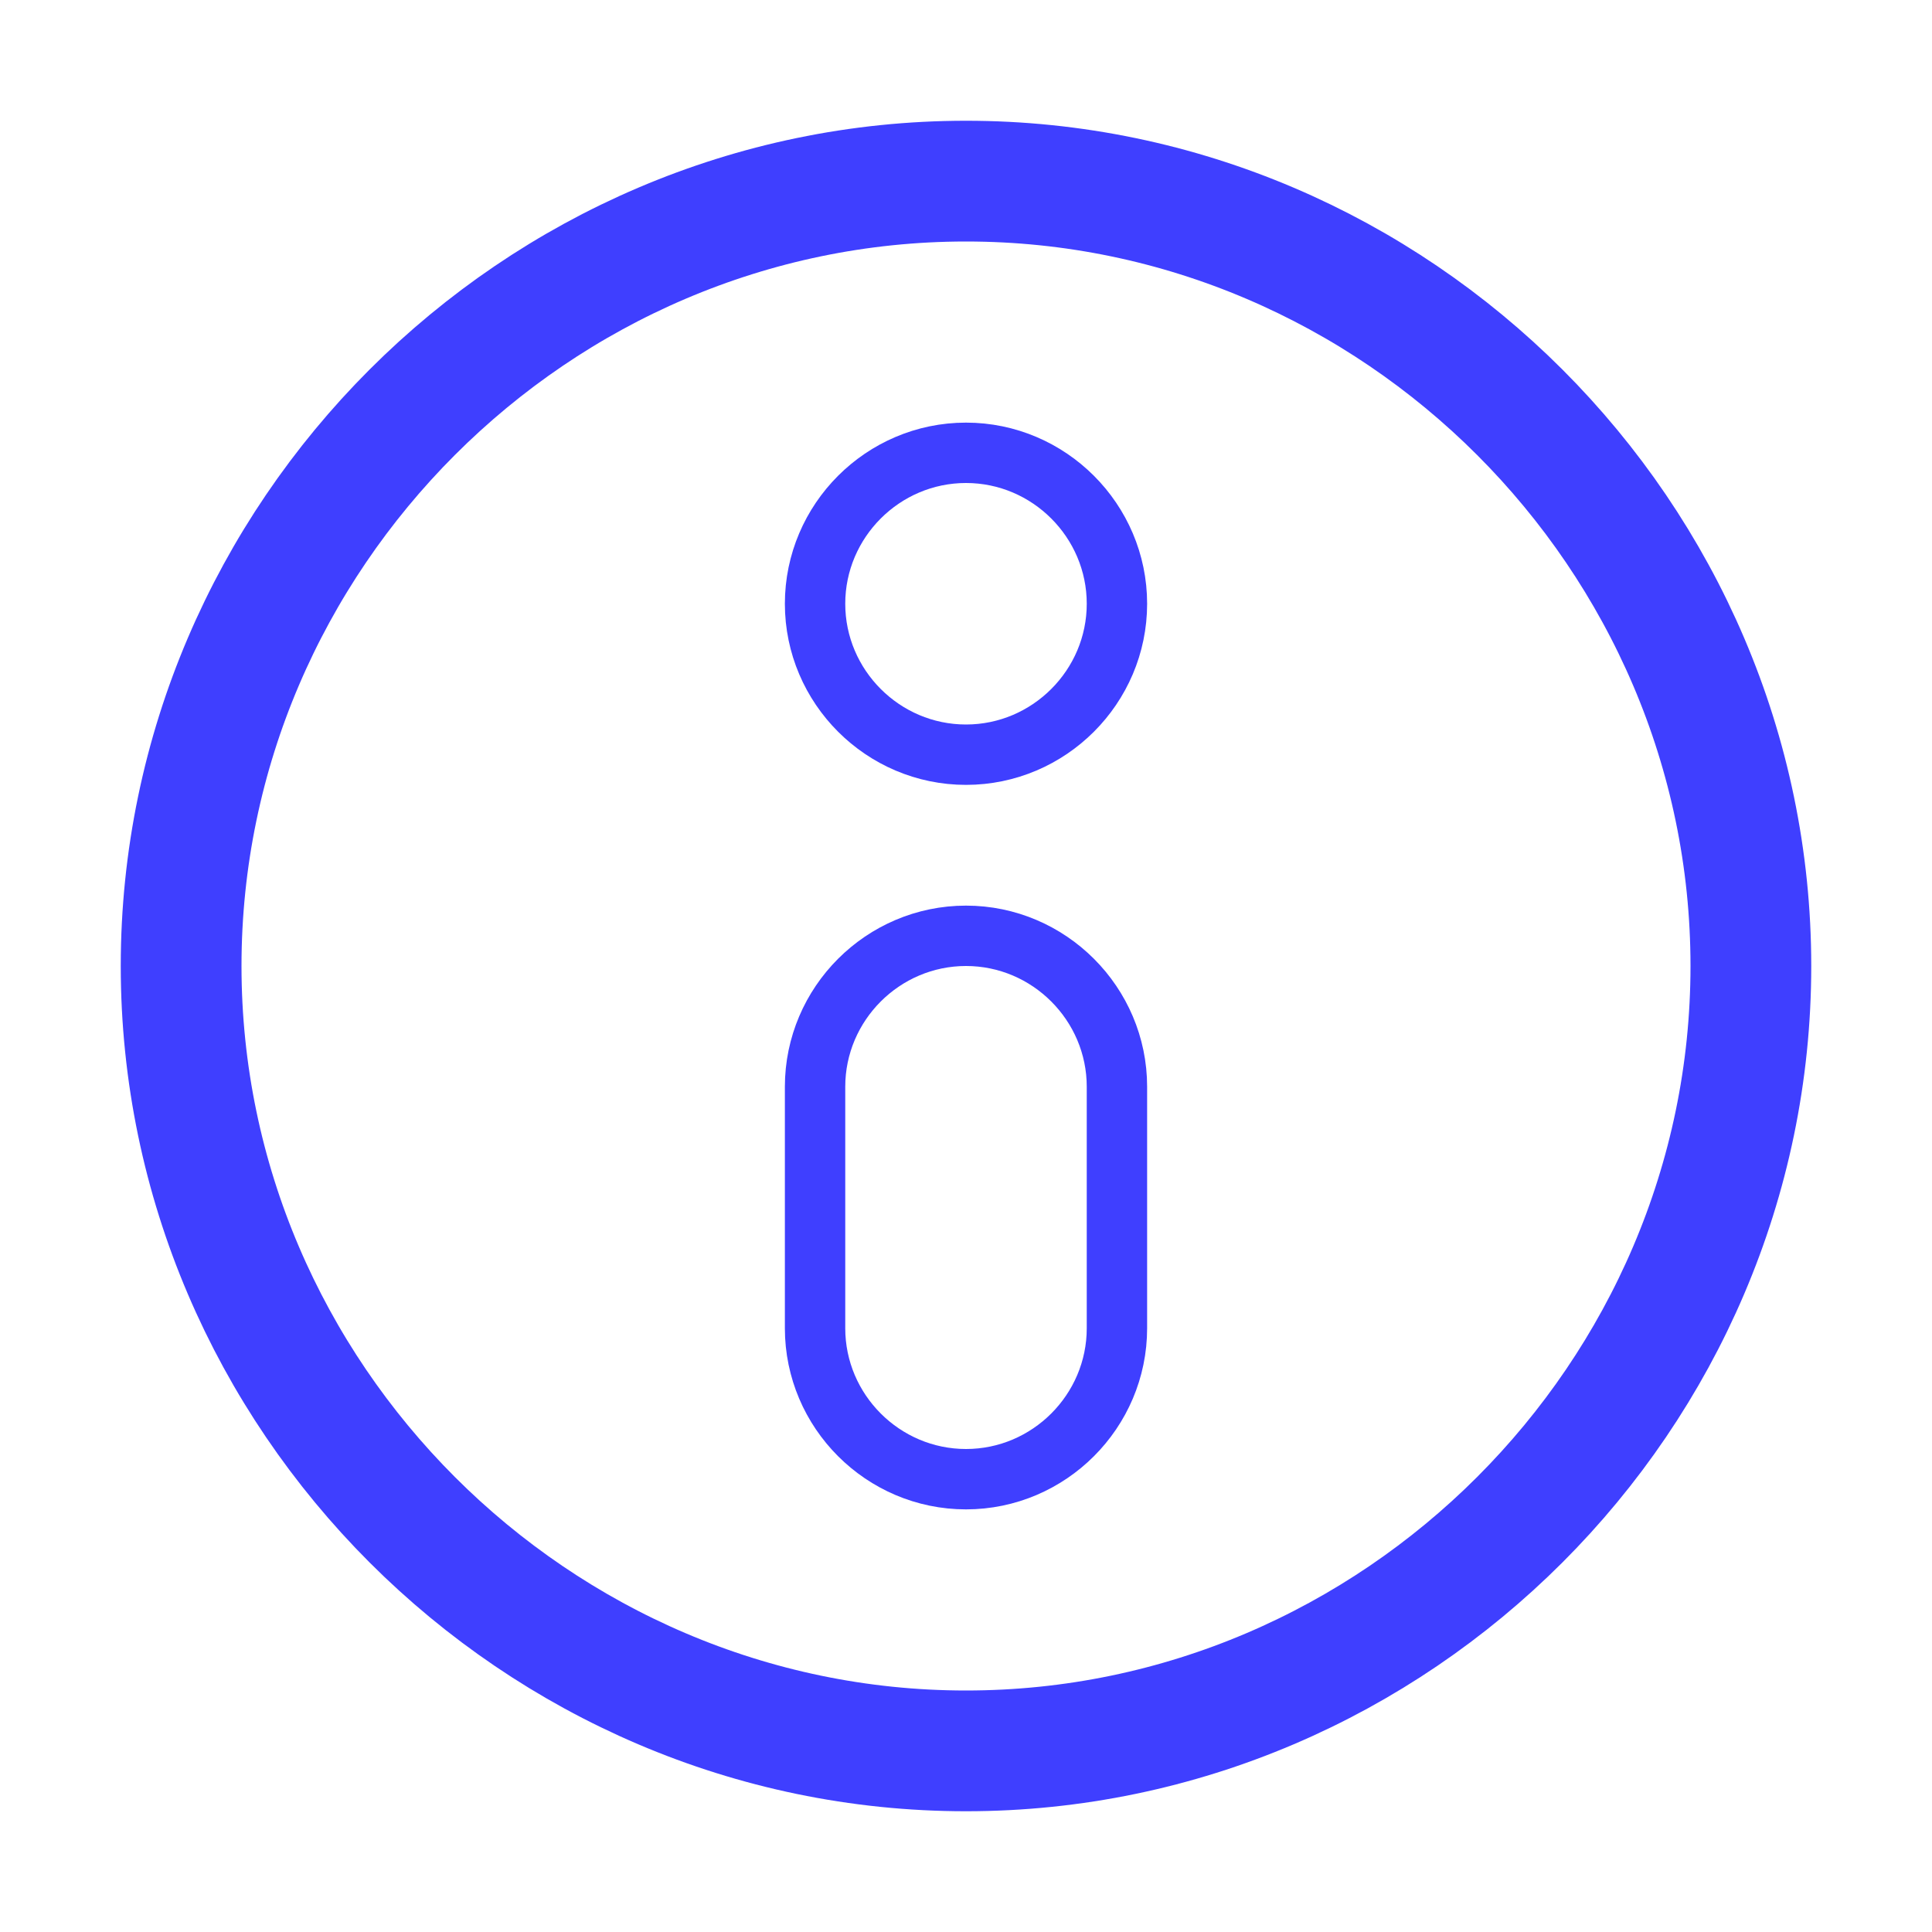
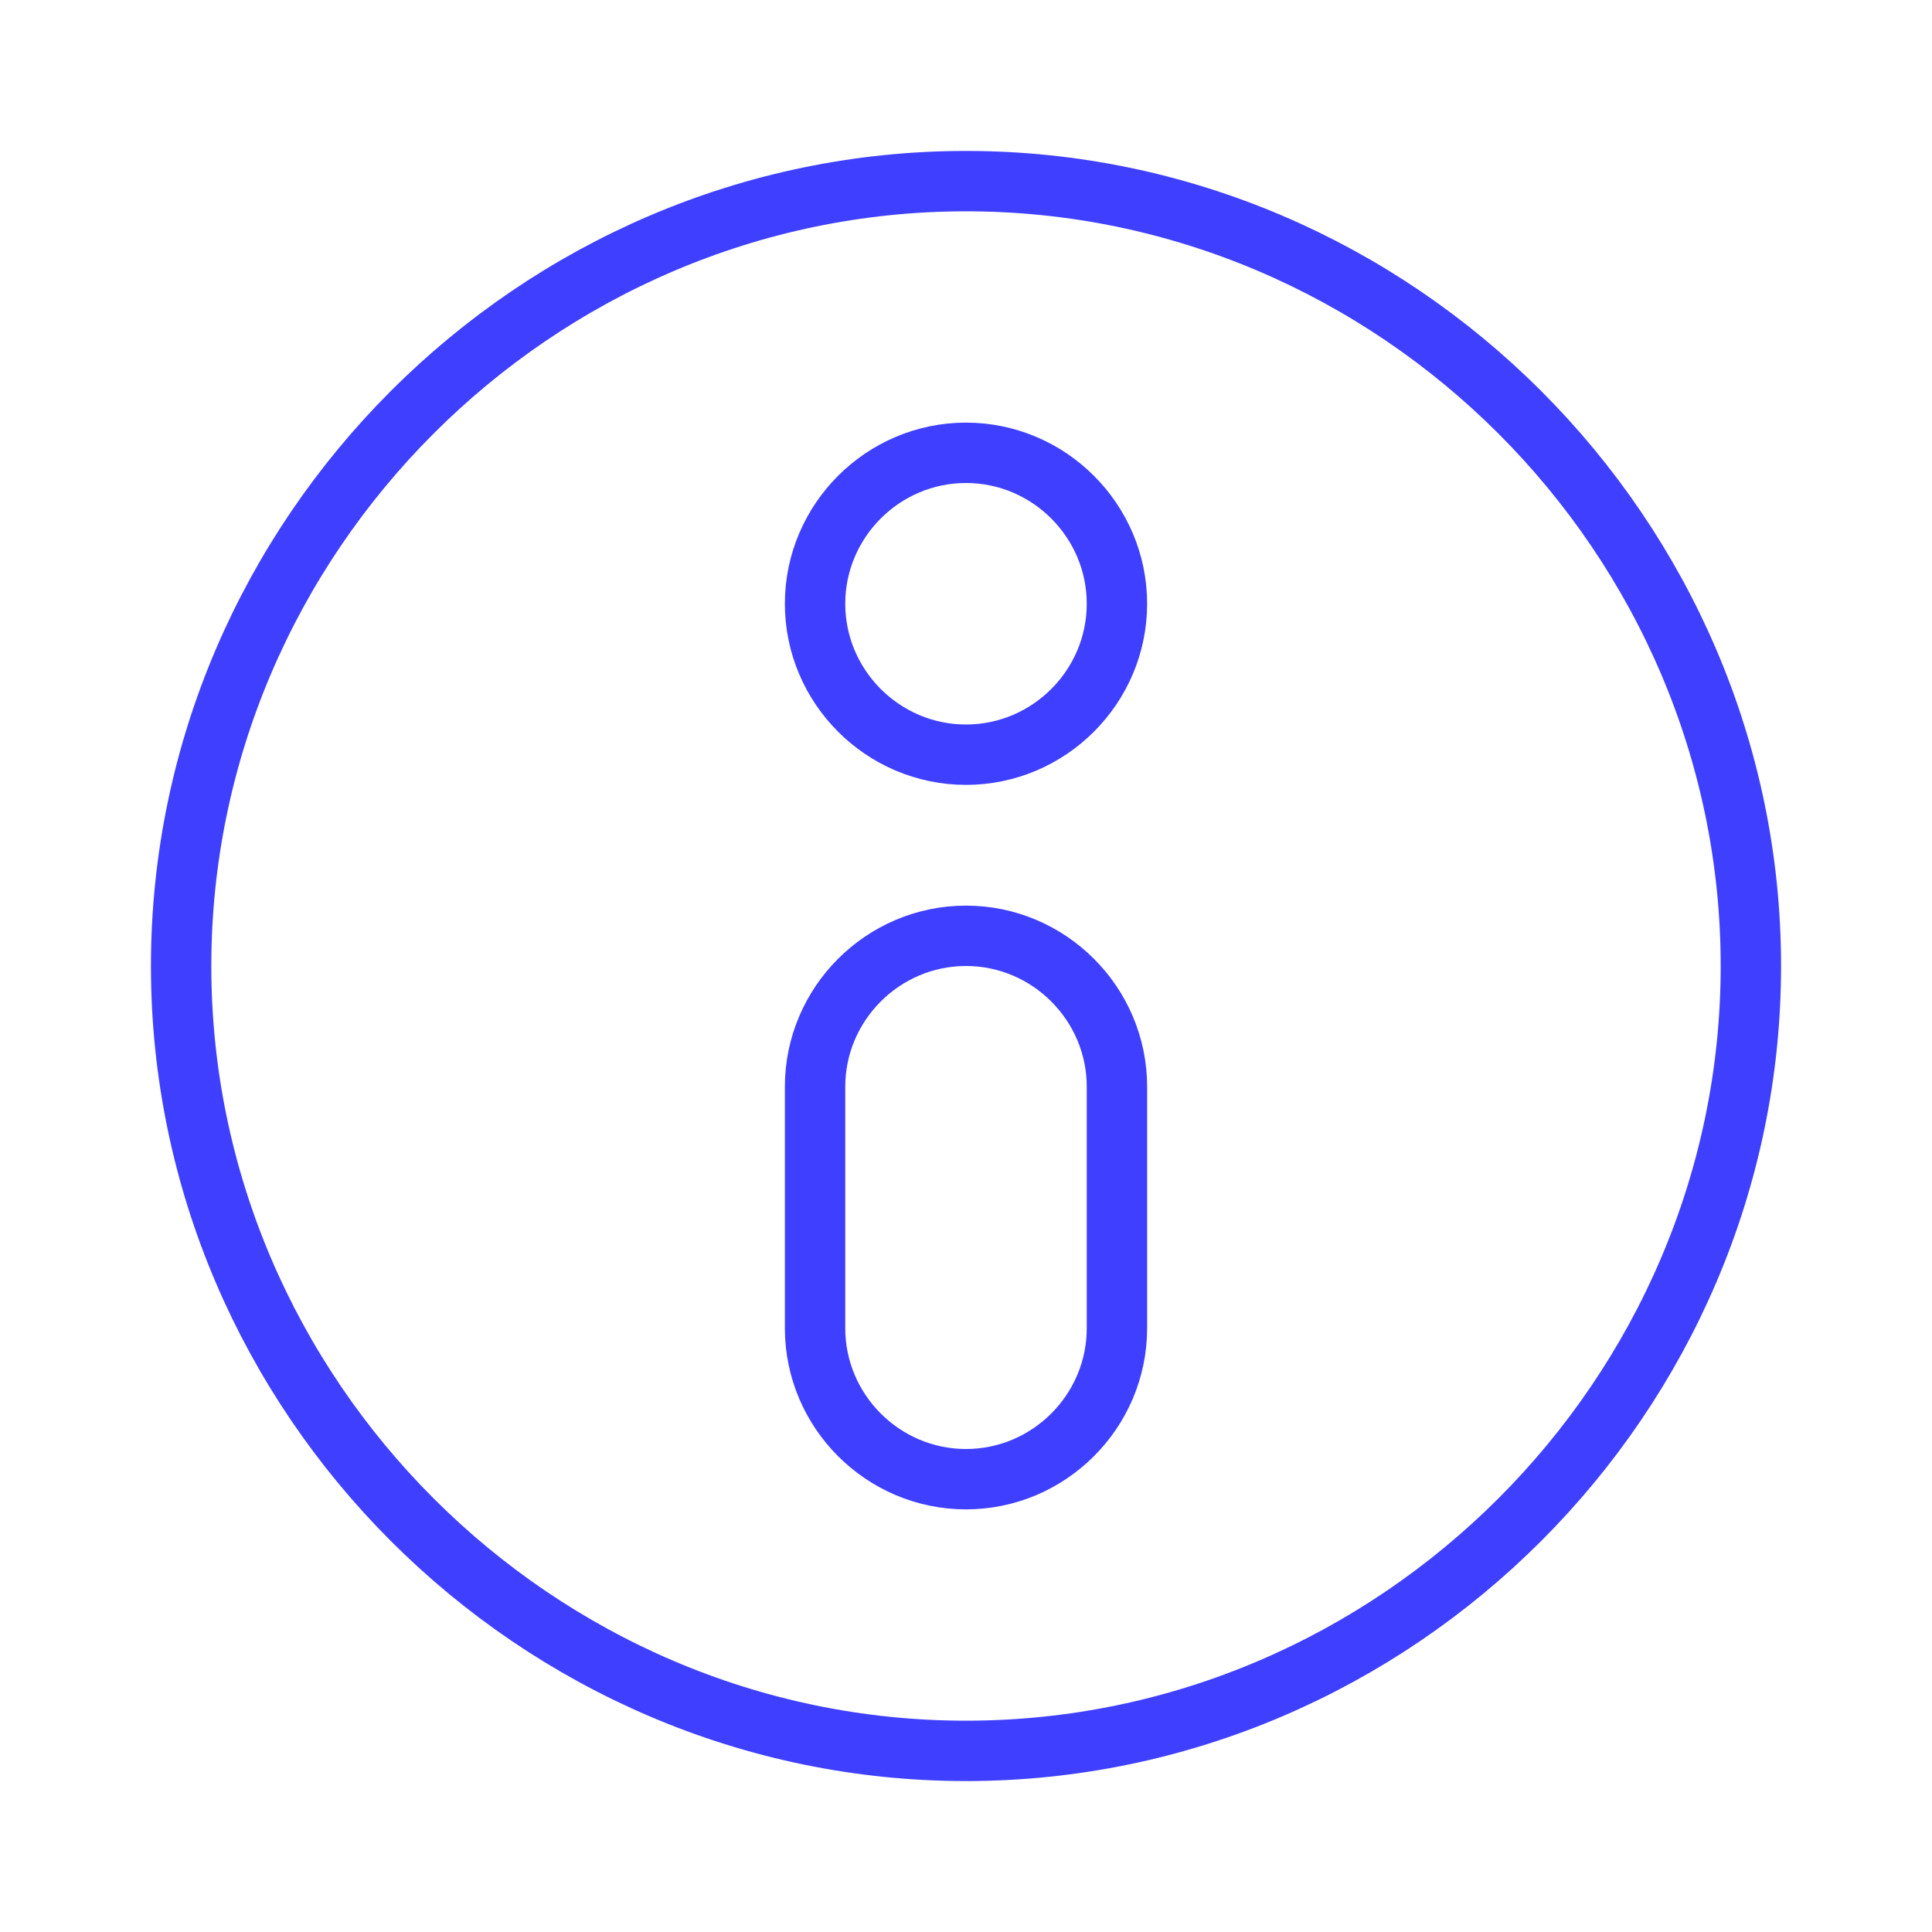
<svg xmlns="http://www.w3.org/2000/svg" width="100%" height="100%" viewBox="0 0 32 32" preserveAspectRatio="xMidYMid meet" version="1.1">
-   <path stroke="#3f3fff" stroke-width="2" fill="none" d="M 3,16 C 3,8.875 8.875,3 16,3 S 29,8.875 29,16 S 23.125,29 16,29 S 3,23.125 3,16 " />
-   <path stroke="#3f3fff" stroke-width="1" fill="none" d="M 13.5,10 C 13.5,8.625 14.625,7.5 16,7.5 S 18.5,8.625 18.5,10 S 17.375,12.5 16,12.5 S 13.5,11.375 13.5,10 " />
-   <path stroke="#3f3fff" stroke-width="1" fill="none" d="M 13.5,18 C 13.5,16.625 14.625,15.5 16,15.5 L 16,15.5 C 17.375,15.5 18.5,16.625 18.5,18 L 18.5,22 C 18.5,23.375 17.375,24.5 16,24.5 L 16,24.5 C 14.625,24.5 13.5,23.375 13.5,22 Z " />
+   <path stroke="#3f3fff" fill="none" d="M 3,16 C 3,8.875 8.875,3 16,3 S 29,8.875 29,16 S 23.125,29 16,29 S 3,23.125 3,16 " />
+   <path stroke="#3f3fff" fill="none" d="M 13.5,10 C 13.5,8.625 14.625,7.5 16,7.5 S 18.5,8.625 18.5,10 S 17.375,12.5 16,12.5 S 13.5,11.375 13.5,10 " />
+   <path stroke="#3f3fff" fill="none" d="M 13.5,18 C 13.5,16.625 14.625,15.5 16,15.5 L 16,15.5 C 17.375,15.5 18.5,16.625 18.5,18 L 18.5,22 C 18.5,23.375 17.375,24.5 16,24.5 L 16,24.5 C 14.625,24.5 13.5,23.375 13.5,22 Z " />
</svg>
